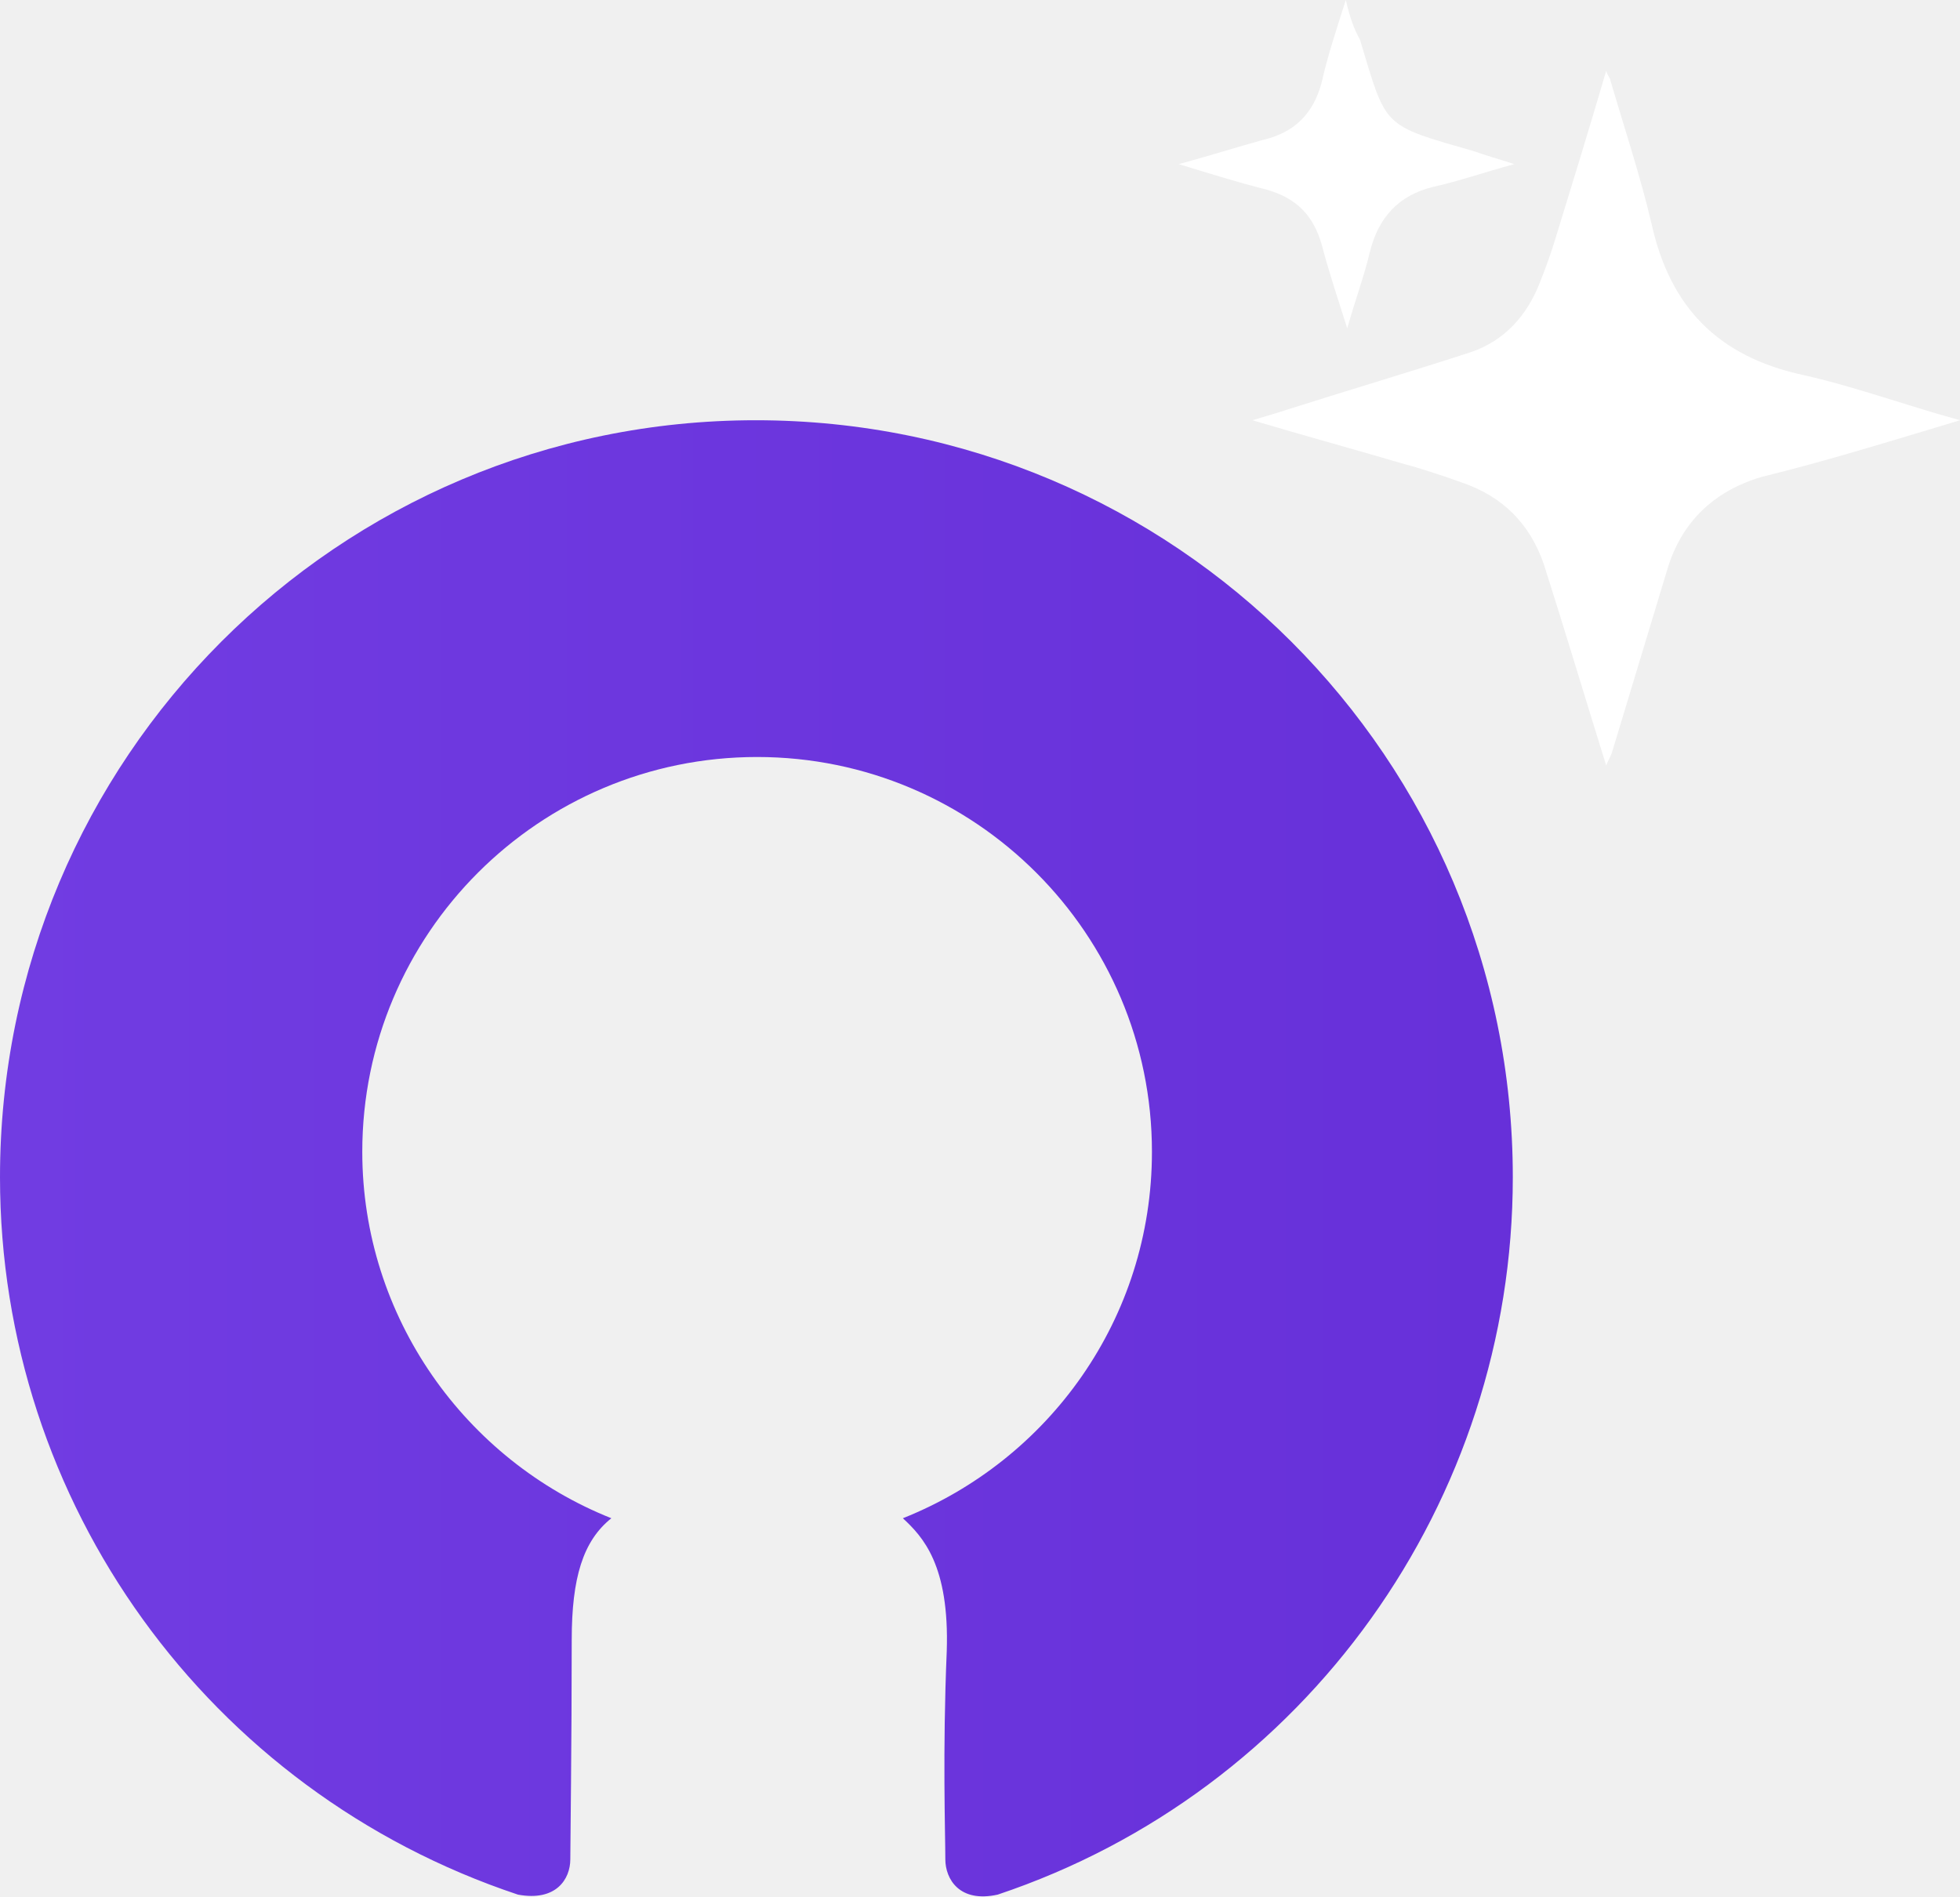
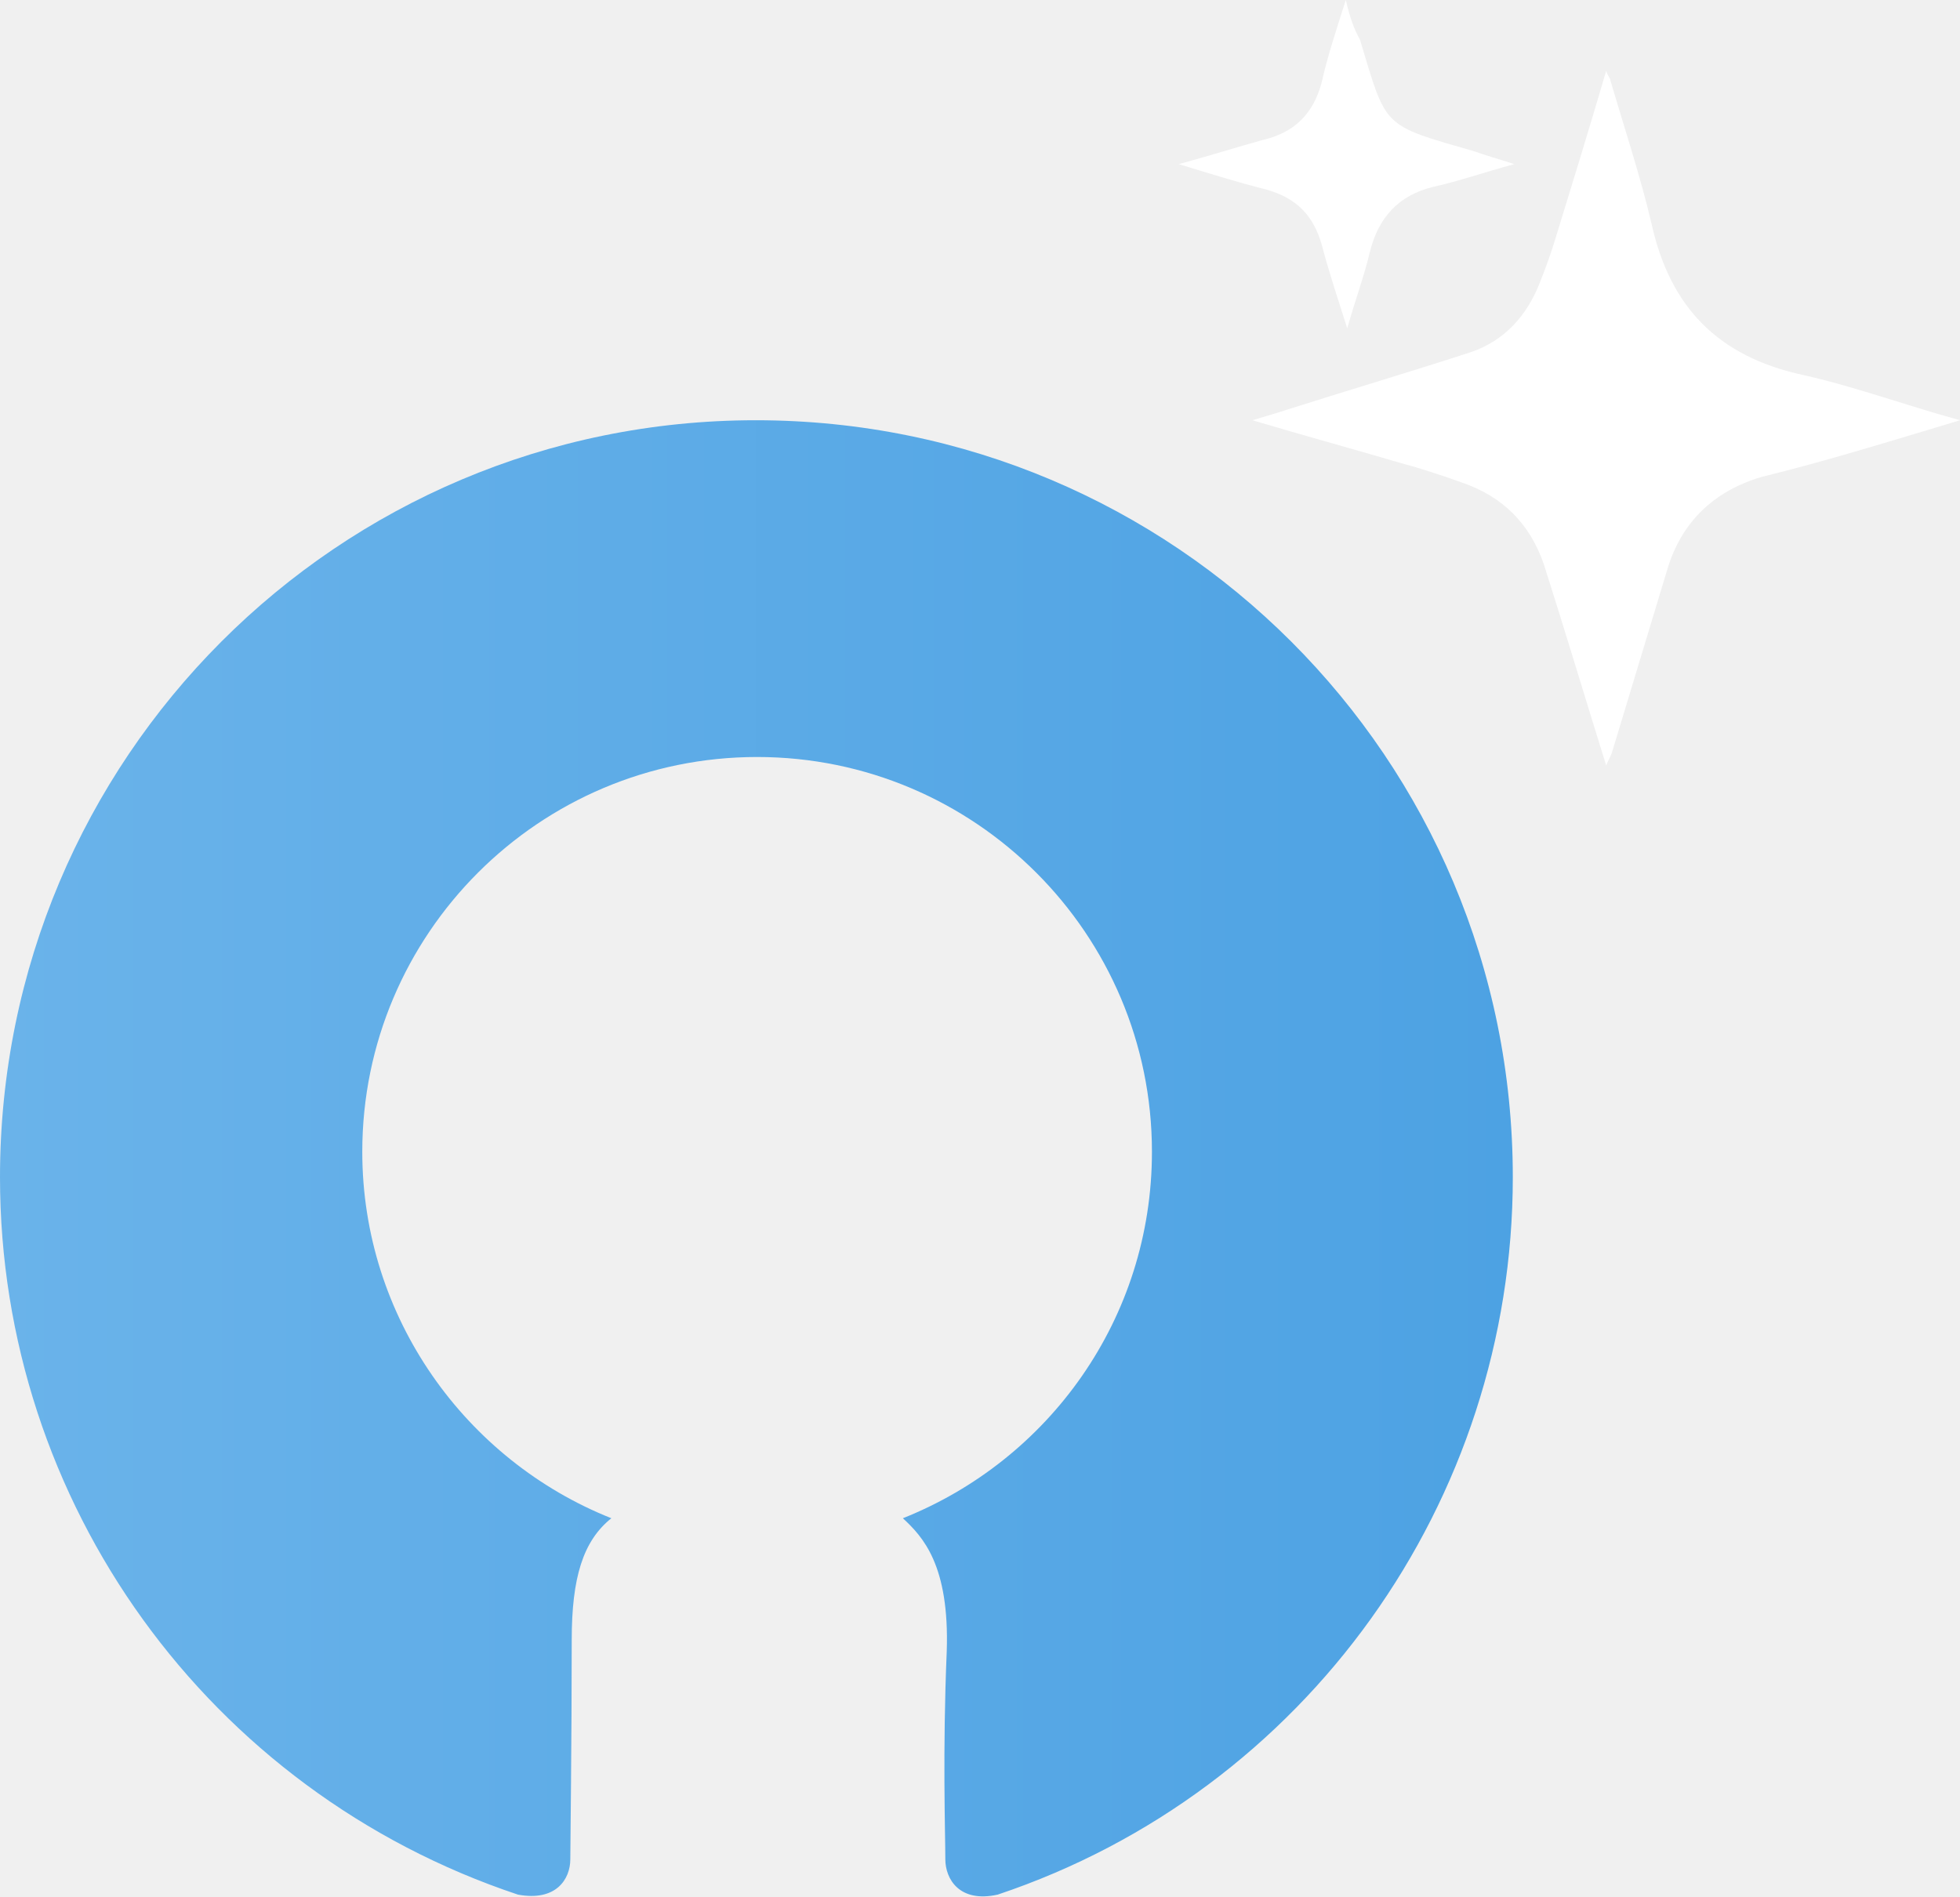
<svg xmlns="http://www.w3.org/2000/svg" version="1.1" x="0px" y="0px" style="enable-background:new 0 0 485.5 142;" xml:space="preserve" viewBox="3 4 138.5 134.02">
  <style type="text/css">
	.st0{display:none;}
	.st1{display:inline;fill:#080B13;}
	.st2{enable-background:new    ;}
	.st3{fill:#FFFFFF;}
	.st4{fill:url(#SVGID_1_);}
</style>
  <g class="st2">
    <g>
      <path class="st3" d="M141.5,33.7c-4-1.1-7.5-2.4-11.1-3.2c-6-1.3-9.4-4.8-10.7-10.7c-0.8-3.4-1.9-6.7-2.9-10.1    c0-0.2-0.2-0.3-0.3-0.7c-1.2,4.1-2.4,8-3.6,11.9c-0.3,1-0.7,2.1-1.1,3.1c-0.9,2.3-2.5,4.1-4.9,4.9c-4.3,1.4-8.7,2.7-13.1,4.1    c-0.6,0.2-1.3,0.4-2.3,0.7c3.7,1.1,7,2,10.4,3c1.5,0.4,3,0.9,4.4,1.4c2.9,1,4.8,2.9,5.8,5.8c1.5,4.7,2.9,9.4,4.4,14.2    c0.1-0.3,0.3-0.6,0.4-0.9c1.3-4.3,2.6-8.6,3.9-12.9c1-3.4,3.3-5.6,6.7-6.6C132,36.6,136.5,35.2,141.5,33.7z" />
      <path class="st3" d="M98.1,4c-0.7,2.2-1.3,4-1.7,5.8c-0.6,2.3-2,3.6-4.2,4.1c-1.8,0.5-3.7,1.1-5.9,1.7c2.3,0.7,4.2,1.3,6.2,1.8    c2.1,0.6,3.3,1.8,3.9,3.9c0.5,1.9,1.1,3.7,1.8,5.9c0.6-2.1,1.2-3.7,1.6-5.4c0.6-2.4,2-4,4.5-4.6c1.8-0.4,3.5-1,5.7-1.6    c-1.2-0.4-2-0.6-2.8-0.9c-6.6-1.9-6.2-1.6-8.1-7.9C98.7,6.1,98.4,5.3,98.1,4z" />
    </g>
    <g id="Vector_Smart_Object_xA0_Image_00000107568830299365483660000013795074849348738710_">
      <linearGradient id="SVGID_1_" gradientUnits="userSpaceOnUse" x1="2.959" y1="85.854" x2="109.873" y2="85.854">
-         <stop offset="0" style="stop-color:#713CE2" />
-         <stop offset="1" style="stop-color:#6730D9" />
+         <stop offset="0" style="stop-color:#6AB3EA" />
+         <stop offset="1" style="stop-color:#4DA2E3" />
      </linearGradient>
      <path class="st4" d="M56.4,33.7C26.9,33.7,3,57.6,3,87.2c0,23,14.7,43.4,36.6,50.7c2.7,0.5,3.7-1.1,3.7-2.5    c0-0.8,0.1-8.4,0.1-15.5c0-4.4,0.8-7,2.8-8.6c-10.3-4.1-17.6-14.2-17.6-25.9c0-15.4,12.5-27.9,27.9-27.9    c15.4,0,27.9,12.5,27.9,27.9c0,11.8-7.3,21.8-17.6,25.9c1.4,1.3,3.3,3.3,3.1,9.4c-0.3,7.1-0.1,12.9-0.1,14.7c0,1.4,1,3.1,3.7,2.5    c21.8-7.3,36.4-27.8,36.4-50.7C109.9,57.6,86,33.7,56.4,33.7z" />
    </g>
  </g>
</svg>
